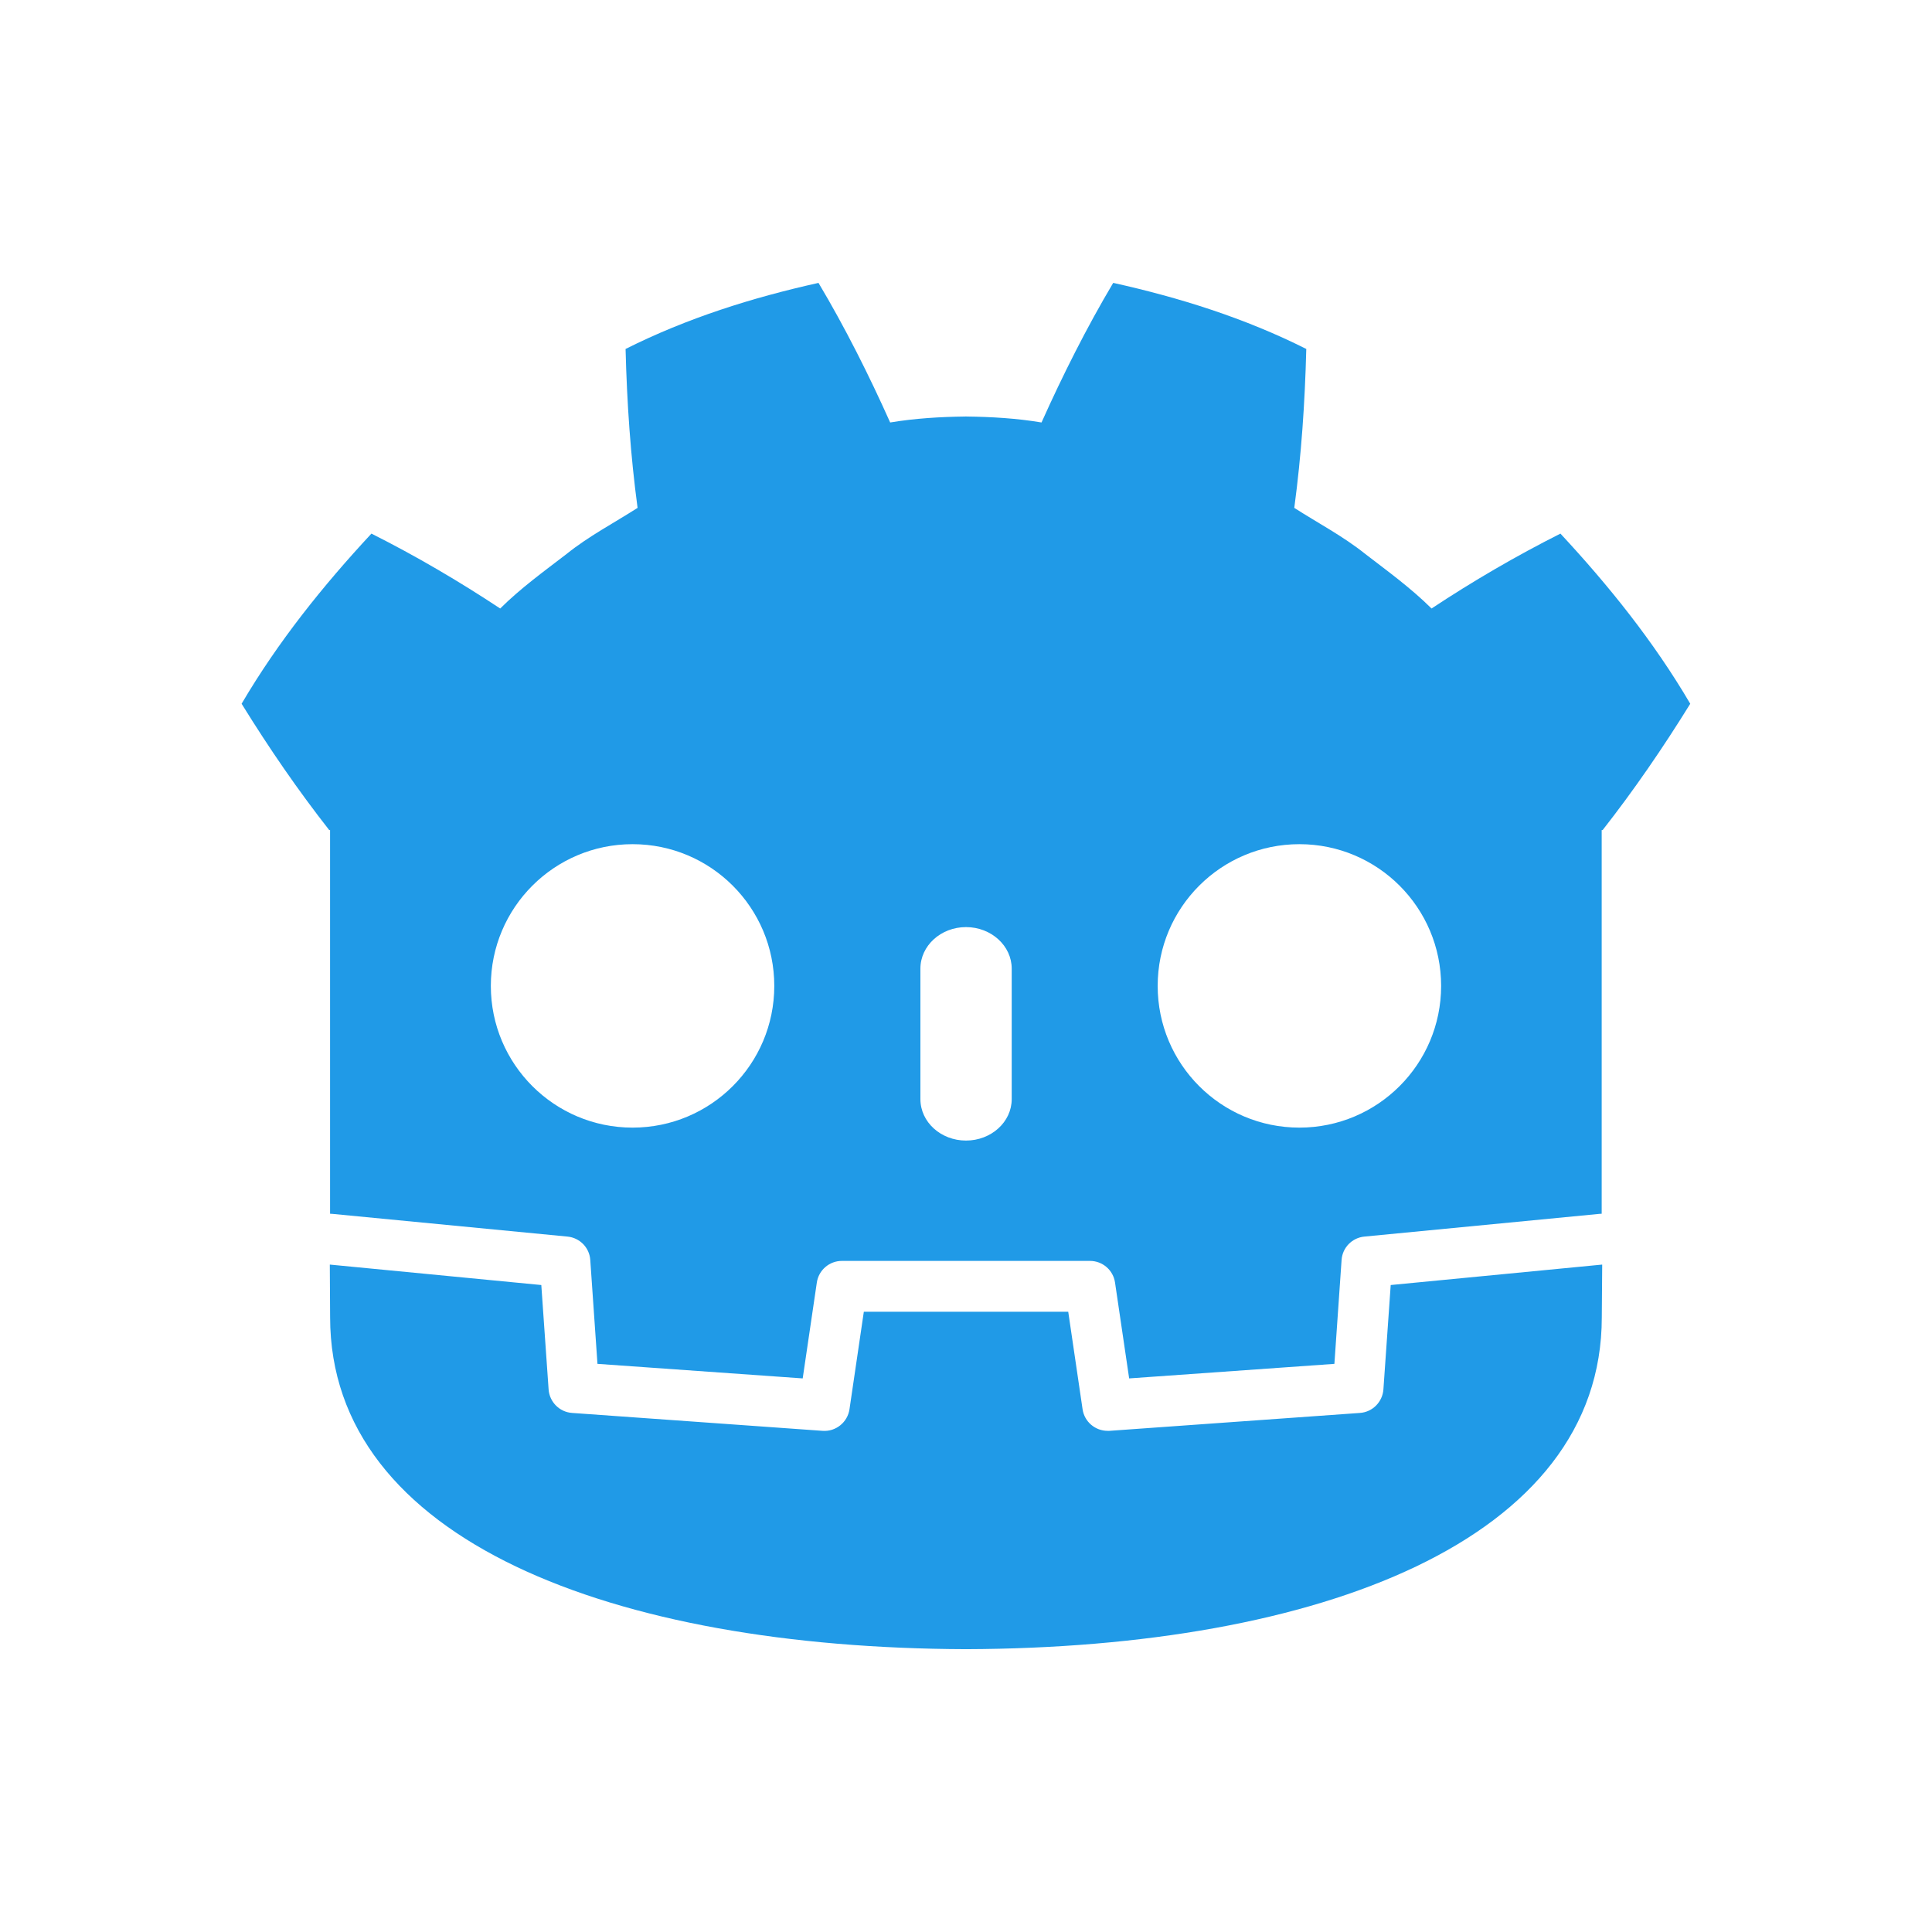
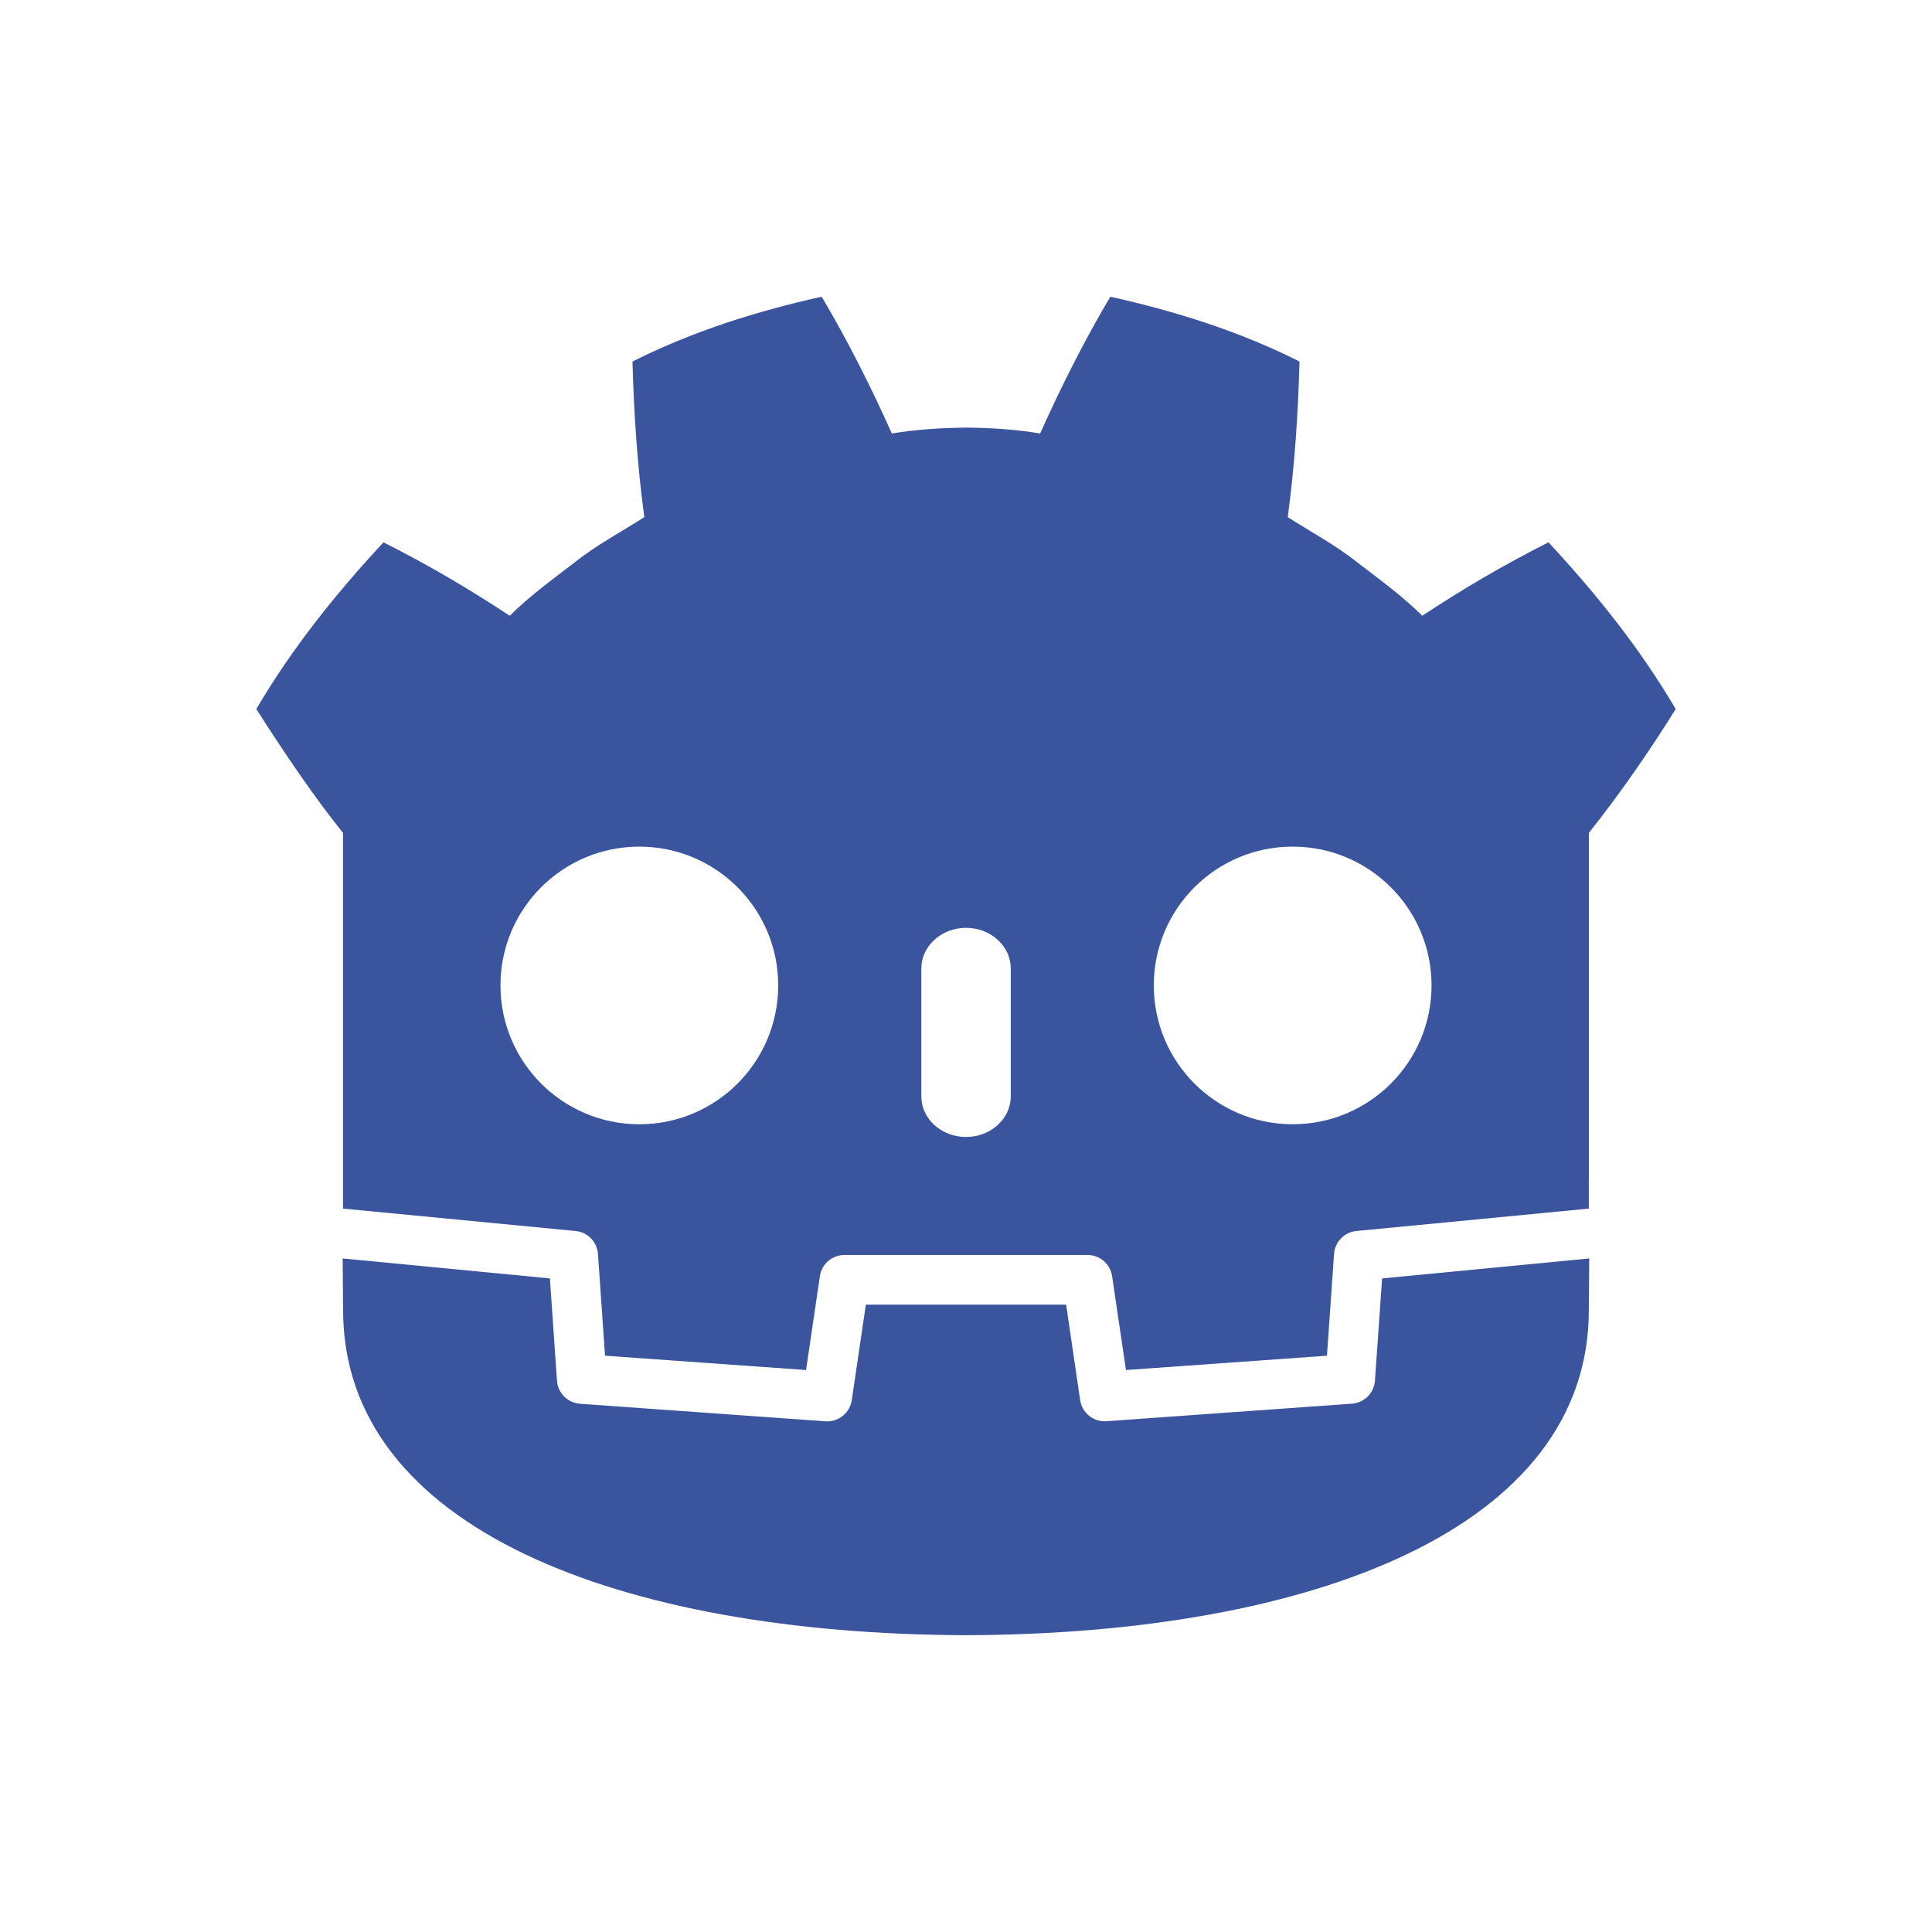
- <svg xmlns="http://www.w3.org/2000/svg" viewBox="0 0 24 24" width="24" height="24">
+ <svg xmlns="http://www.w3.org/2000/svg" viewBox="0 0 24 24" version="1.1" id="svg4" width="24" height="24">
+   <defs id="defs8" />
  <g transform="translate(1,1)">
-     <path d="m-21.551 18.82c-1.279.284-2.543.681-3.729 1.277.027 1.047.095 2.051.232 3.07-.461.295-.945.547-1.375.893-.437.336-.884.658-1.279 1.051-.791-.523-1.626-1.014-2.488-1.447-.929 1-1.798 2.079-2.508 3.287.534.864 1.091 1.673 1.693 2.441h.016v5.965.758.689c.014 0.0.028.001.041.002l4.545.439c.238.023.425.213.441.451l.139 2.008 3.965.281.273-1.852c.035-.24.242-.418.484-.418h4.793c.243 0 .449.178.484.418l.273 1.852 3.965-.281.139-2.008c.017-.239.203-.428.441-.451l4.543-.439c.013-.001.027-.002.041-.002v-.592-6.82h.018c.602-.768 1.159-1.578 1.693-2.441-.709-1.208-1.579-2.287-2.508-3.287-.862.434-1.7.924-2.49 1.447-.396-.393-.84-.715-1.277-1.051-.43-.345-.915-.598-1.375-.893.137-1.019.205-2.023.232-3.07-1.186-.597-2.451-.993-3.73-1.277-.511.858-.978 1.789-1.385 2.697-.482-.081-.966-.109-1.451-.115v-.002c-.003 0-.007.002-.01.002-.003 0-.007-.002-.01-.002v.002c-.486.006-.971.035-1.453.115-.407-.909-.873-1.839-1.385-2.697zm-3.594 10.844c1.513 0 2.738 1.226 2.738 2.738 0 1.513-1.226 2.738-2.738 2.738-1.512 0-2.738-1.225-2.738-2.738 0-1.512 1.226-2.738 2.738-2.738zm12.883 0c1.512 0 2.738 1.226 2.738 2.738 0 1.513-1.227 2.738-2.738 2.738-1.513 0-2.738-1.225-2.738-2.738 0-1.512 1.225-2.738 2.738-2.738zm-6.441 1.602c.487 0 .883.361.883.803v2.52c0 .442-.396.801-.883.801s-.881-.358-.881-.801v-2.52c0-.442.394-.803.881-.803zm-12.291 6.52c.002.439.006.92.006 1.016 0 4.315 5.476 6.39 12.277 6.414h.008.008c6.802-.024 12.275-2.099 12.275-6.414 0-.098.006-.576.008-1.016l-4.086.395-.141 2.016c-.017.243-.21.438-.453.455l-4.84.346c-.012.001-.023 0-.035 0-.241 0-.449-.176-.484-.418l-.277-1.883h-3.949l-.277 1.883c-.037.253-.264.437-.52.418l-4.84-.346c-.243-.017-.436-.212-.453-.455l-.141-2.016z" fill="#209ae7" transform="matrix(.643 0 0 .643 23.02611 -9.587304)" />
+     <g id="g836">
+       <path id="path84-6-5" style="fill:#3b549e;fill-opacity:1;fill-rule:nonzero;stroke:none;stroke-width:0.025" d="M 9.207,2.686 C 8.401,2.865 7.604,3.115 6.857,3.491 6.875,4.15 6.917,4.782 7.004,5.424 6.714,5.61 6.409,5.77 6.138,5.987 5.862,6.199 5.581,6.402 5.332,6.649 4.834,6.32 4.307,6.01 3.764,5.737 3.178,6.367 2.631,7.047 2.184,7.808 2.535,8.359 2.912,8.914 3.261,9.346 v 3.758 0.477 0.434 c 0.009,7.6e-5 0.017,3.97e-4 0.026,0.001 l 2.863,0.276 c 0.15,0.014 0.268,0.135 0.278,0.285 l 0.088,1.264 2.497,0.178 0.172,-1.166 c 0.022,-0.151 0.152,-0.263 0.305,-0.263 h 3.02 c 0.153,0 0.283,0.112 0.305,0.263 l 0.172,1.166 2.497,-0.178 0.088,-1.264 c 0.011,-0.15 0.128,-0.271 0.278,-0.285 l 2.862,-0.276 c 0.009,-7.91e-4 0.017,-0.001 0.025,-0.001 v -0.373 l 0.001,-3.7e-4 V 9.346 C 19.142,8.839 19.524,8.279 19.816,7.808 19.369,7.047 18.821,6.367 18.236,5.737 17.693,6.01 17.166,6.32 16.668,6.649 16.419,6.402 16.138,6.199 15.862,5.987 15.591,5.77 15.286,5.61 14.997,5.424 15.083,4.782 15.125,4.15 15.143,3.491 14.396,3.115 13.599,2.865 12.793,2.686 12.471,3.227 12.177,3.813 11.921,4.385 11.617,4.334 11.312,4.315 11.006,4.312 v -4.826e-4 c -0.002,0 -0.004,4.826e-4 -0.006,4.826e-4 -0.002,0 -0.004,-4.826e-4 -0.006,-4.826e-4 v 4.826e-4 c -0.306,0.004 -0.611,0.022 -0.915,0.073 C 9.823,3.813 9.529,3.227 9.207,2.686 Z M 6.942,9.517 c 0.953,0 1.725,0.772 1.725,1.724 0,0.953 -0.772,1.725 -1.725,1.725 -0.952,0 -1.725,-0.772 -1.725,-1.725 0,-0.953 0.773,-1.724 1.725,-1.724 z m 8.116,0 c 0.952,0 1.725,0.772 1.725,1.724 0,0.953 -0.772,1.725 -1.725,1.725 -0.953,10e-7 -1.725,-0.772 -1.725,-1.725 0,-0.953 0.772,-1.724 1.725,-1.724 z m -4.058,1.009 c 0.307,0 0.556,0.226 0.556,0.505 v 1.588 c 0,0.279 -0.249,0.505 -0.556,0.505 -0.307,0 -0.555,-0.226 -0.555,-0.505 v -1.588 c 0,-0.278 0.249,-0.505 0.555,-0.505 z" />
+       <path d="m 16.169,14.881 -0.089,1.27 c -0.011,0.153 -0.132,0.275 -0.286,0.286 l -3.049,0.218 c -0.007,5.53e-4 -0.015,7.91e-4 -0.022,7.91e-4 -0.152,0 -0.282,-0.111 -0.305,-0.263 L 12.244,15.207 H 9.756 l -0.175,1.186 c -0.023,0.16 -0.166,0.274 -0.327,0.263 L 6.205,16.438 C 6.052,16.427 5.93,16.305 5.919,16.152 L 5.831,14.881 3.257,14.633 c 0.001,0.277 0.005,0.58 0.005,0.64 0,2.719 3.449,4.025 7.733,4.04 h 0.005 0.005 c 4.285,-0.015 7.732,-1.322 7.732,-4.04 0,-0.061 0.004,-0.363 0.005,-0.64 z" style="fill:#3b549e;fill-opacity:1;fill-rule:nonzero;stroke:none;stroke-width:0.025" id="path88-5-2" />
+     </g>
  </g>
</svg>
